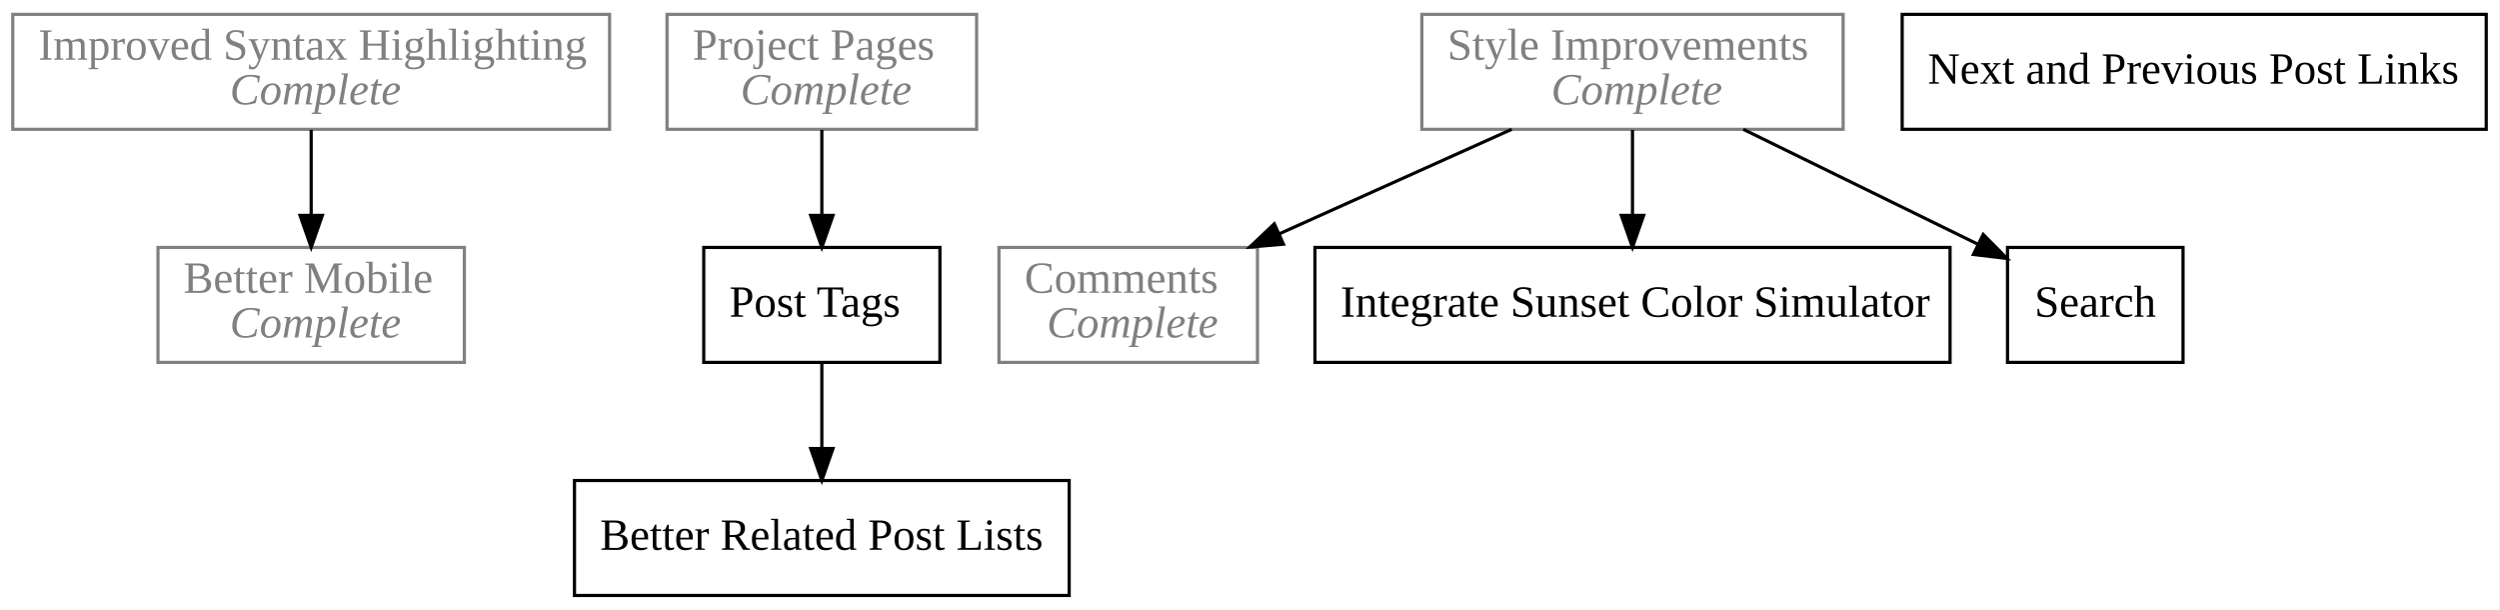
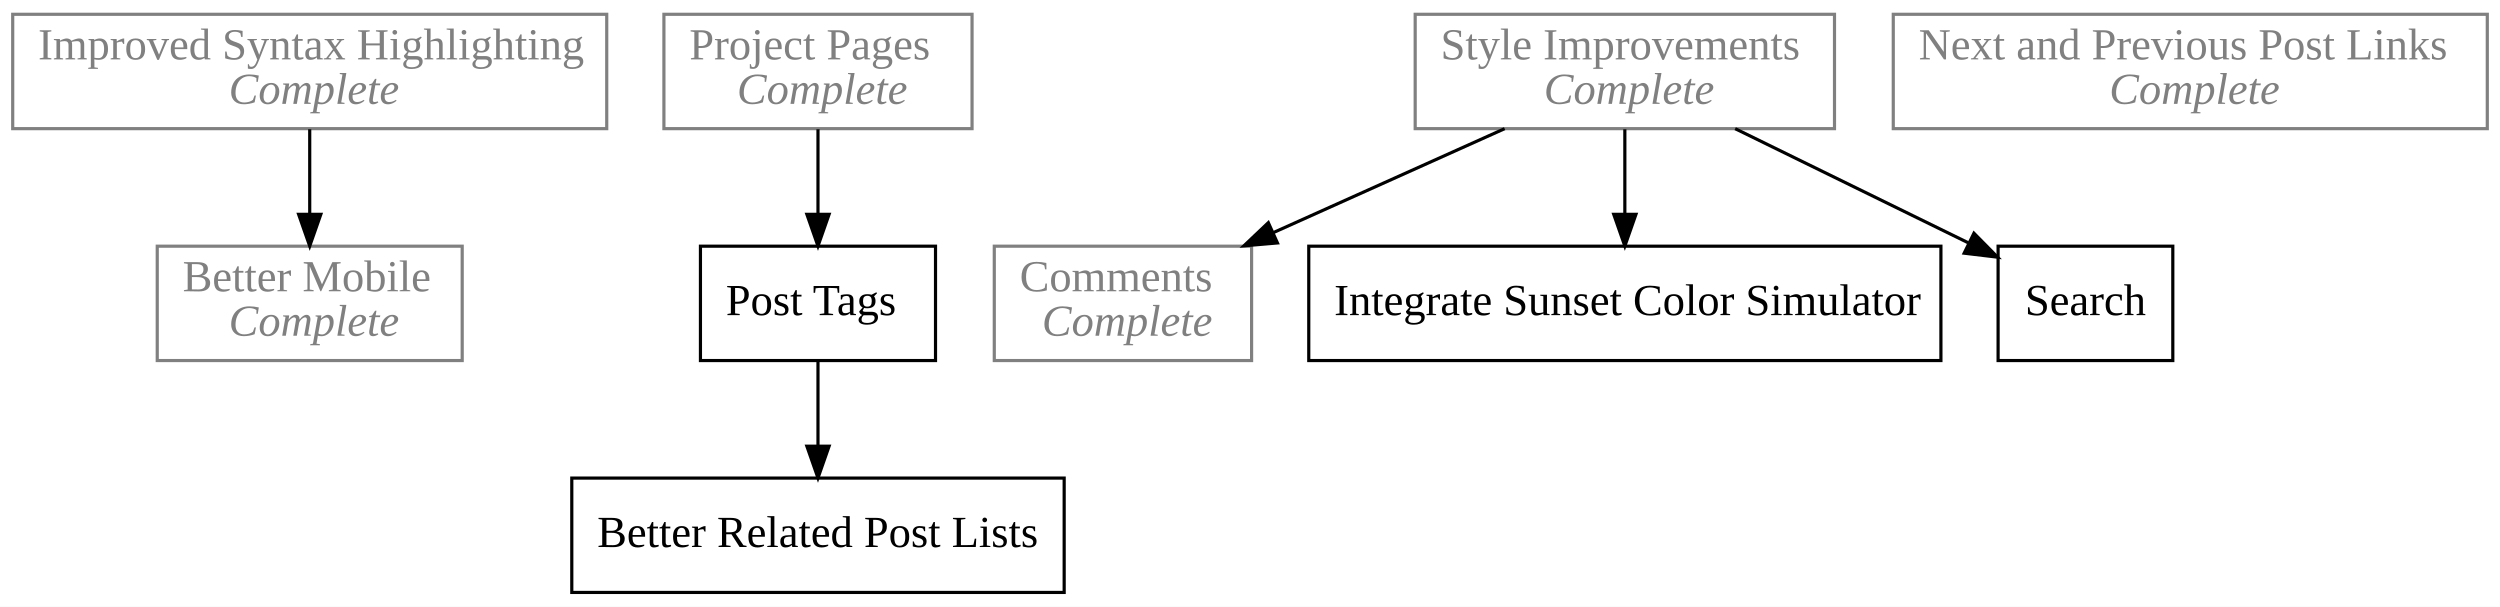
- <svg xmlns="http://www.w3.org/2000/svg" width="783pt" height="191pt" viewBox="0.00 0.00 783.00 191.00">
+ <svg xmlns="http://www.w3.org/2000/svg" width="787pt" height="191pt" viewBox="0.00 0.00 787.00 191.00">
  <g id="graph0" class="graph" transform="scale(1 1) rotate(0) translate(4 187)">
-     <polygon fill="white" stroke="none" points="-4,4 -4,-187 779,-187 779,4 -4,4" />
+     <polygon fill="white" stroke="none" points="-4,4 -4,-187 783,-187 783,4 -4,4" />
    <g id="node1" class="node">
      <polygon fill="none" stroke="gray" points="0,-146.5 0,-182.5 187,-182.5 187,-146.5 0,-146.5" />
      <text text-anchor="start" x="8" y="-168.3" font-family="Times New Roman,serif" font-size="14.00" fill="gray">Improved Syntax Highlighting </text>
      <text text-anchor="start" x="64" y="-154.3" font-family="Times New Roman,serif" font-size="14.00" fill="gray"> </text>
      <text text-anchor="start" x="68" y="-154.3" font-family="Times New Roman,serif" font-style="italic" font-size="14.00" fill="gray">Complete</text>
    </g>
    <g id="node2" class="node">
      <polygon fill="none" stroke="gray" points="45.5,-73.5 45.5,-109.5 141.5,-109.5 141.5,-73.5 45.5,-73.5" />
      <text text-anchor="start" x="53.5" y="-95.3" font-family="Times New Roman,serif" font-size="14.00" fill="gray">Better Mobile </text>
      <text text-anchor="start" x="64" y="-81.3" font-family="Times New Roman,serif" font-size="14.00" fill="gray"> </text>
      <text text-anchor="start" x="68" y="-81.3" font-family="Times New Roman,serif" font-style="italic" font-size="14.00" fill="gray">Complete</text>
    </g>
    <g id="edge1" class="edge">
      <path fill="none" stroke="black" d="M93.5,-146.313C93.5,-138.289 93.5,-128.547 93.5,-119.569" />
      <polygon fill="black" stroke="black" points="97,-119.529 93.5,-109.529 90,-119.529 97,-119.529" />
    </g>
    <g id="node3" class="node">
      <polygon fill="none" stroke="gray" points="205,-146.5 205,-182.5 302,-182.5 302,-146.5 205,-146.5" />
      <text text-anchor="start" x="213" y="-168.3" font-family="Times New Roman,serif" font-size="14.00" fill="gray">Project Pages </text>
      <text text-anchor="start" x="224" y="-154.3" font-family="Times New Roman,serif" font-size="14.00" fill="gray"> </text>
      <text text-anchor="start" x="228" y="-154.3" font-family="Times New Roman,serif" font-style="italic" font-size="14.00" fill="gray">Complete</text>
    </g>
    <g id="node4" class="node">
      <polygon fill="none" stroke="black" points="216.5,-73.5 216.5,-109.5 290.5,-109.5 290.5,-73.5 216.5,-73.5" />
      <text text-anchor="start" x="224.5" y="-87.8" font-family="Times New Roman,serif" font-size="14.00">Post Tags</text>
    </g>
    <g id="edge2" class="edge">
      <path fill="none" stroke="black" d="M253.5,-146.313C253.5,-138.289 253.5,-128.547 253.5,-119.569" />
      <polygon fill="black" stroke="black" points="257,-119.529 253.5,-109.529 250,-119.529 257,-119.529" />
    </g>
    <g id="node5" class="node">
      <polygon fill="none" stroke="black" points="176,-0.5 176,-36.5 331,-36.5 331,-0.5 176,-0.5" />
      <text text-anchor="start" x="184" y="-14.8" font-family="Times New Roman,serif" font-size="14.00">Better Related Post Lists</text>
    </g>
    <g id="edge3" class="edge">
      <path fill="none" stroke="black" d="M253.5,-73.313C253.5,-65.29 253.5,-55.547 253.5,-46.569" />
      <polygon fill="black" stroke="black" points="257,-46.529 253.5,-36.529 250,-46.529 257,-46.529" />
    </g>
    <g id="node6" class="node">
      <polygon fill="none" stroke="gray" points="441.5,-146.5 441.5,-182.5 573.5,-182.5 573.5,-146.5 441.5,-146.5" />
      <text text-anchor="start" x="449.5" y="-168.3" font-family="Times New Roman,serif" font-size="14.00" fill="gray">Style Improvements </text>
      <text text-anchor="start" x="478" y="-154.3" font-family="Times New Roman,serif" font-size="14.00" fill="gray"> </text>
      <text text-anchor="start" x="482" y="-154.3" font-family="Times New Roman,serif" font-style="italic" font-size="14.00" fill="gray">Complete</text>
    </g>
    <g id="node7" class="node">
      <polygon fill="none" stroke="gray" points="309,-73.5 309,-109.5 390,-109.5 390,-73.5 309,-73.5" />
      <text text-anchor="start" x="317" y="-95.3" font-family="Times New Roman,serif" font-size="14.00" fill="gray">Comments </text>
      <text text-anchor="start" x="320" y="-81.3" font-family="Times New Roman,serif" font-size="14.00" fill="gray"> </text>
      <text text-anchor="start" x="324" y="-81.3" font-family="Times New Roman,serif" font-style="italic" font-size="14.00" fill="gray">Complete</text>
    </g>
    <g id="edge4" class="edge">
      <path fill="none" stroke="black" d="M469.655,-146.494C447.83,-136.686 420.191,-124.266 396.925,-113.811" />
      <polygon fill="black" stroke="black" points="398.14,-110.52 387.584,-109.614 395.271,-116.905 398.14,-110.52" />
    </g>
    <g id="node8" class="node">
      <polygon fill="none" stroke="black" points="408,-73.5 408,-109.5 607,-109.5 607,-73.5 408,-73.5" />
      <text text-anchor="start" x="416" y="-87.8" font-family="Times New Roman,serif" font-size="14.00">Integrate Sunset Color Simulator</text>
    </g>
    <g id="edge5" class="edge">
      <path fill="none" stroke="black" d="M507.5,-146.313C507.5,-138.289 507.5,-128.547 507.5,-119.569" />
      <polygon fill="black" stroke="black" points="511,-119.529 507.5,-109.529 504,-119.529 511,-119.529" />
    </g>
    <g id="node9" class="node">
      <polygon fill="none" stroke="black" points="625,-73.5 625,-109.5 680,-109.5 680,-73.5 625,-73.5" />
      <text text-anchor="middle" x="652.5" y="-87.8" font-family="Times New Roman,serif" font-size="14.00">Search</text>
    </g>
    <g id="edge6" class="edge">
      <path fill="none" stroke="black" d="M542.231,-146.494C564.371,-135.653 593.03,-121.62 615.582,-110.577" />
      <polygon fill="black" stroke="black" points="617.394,-113.587 624.836,-106.046 614.316,-107.3 617.394,-113.587" />
    </g>
    <g id="node10" class="node">
-       <polygon fill="none" stroke="black" points="592,-146.5 592,-182.5 775,-182.5 775,-146.5 592,-146.5" />
-       <text text-anchor="start" x="600" y="-160.8" font-family="Times New Roman,serif" font-size="14.00">Next and Previous Post Links</text>
+       <polygon fill="none" stroke="gray" points="592,-146.5 592,-182.5 779,-182.5 779,-146.5 592,-146.5" />
+       <text text-anchor="start" x="600" y="-168.3" font-family="Times New Roman,serif" font-size="14.00" fill="gray">Next and Previous Post Links </text>
+       <text text-anchor="start" x="656" y="-154.3" font-family="Times New Roman,serif" font-size="14.00" fill="gray"> </text>
+       <text text-anchor="start" x="660" y="-154.3" font-family="Times New Roman,serif" font-style="italic" font-size="14.00" fill="gray">Complete</text>
    </g>
  </g>
</svg>
